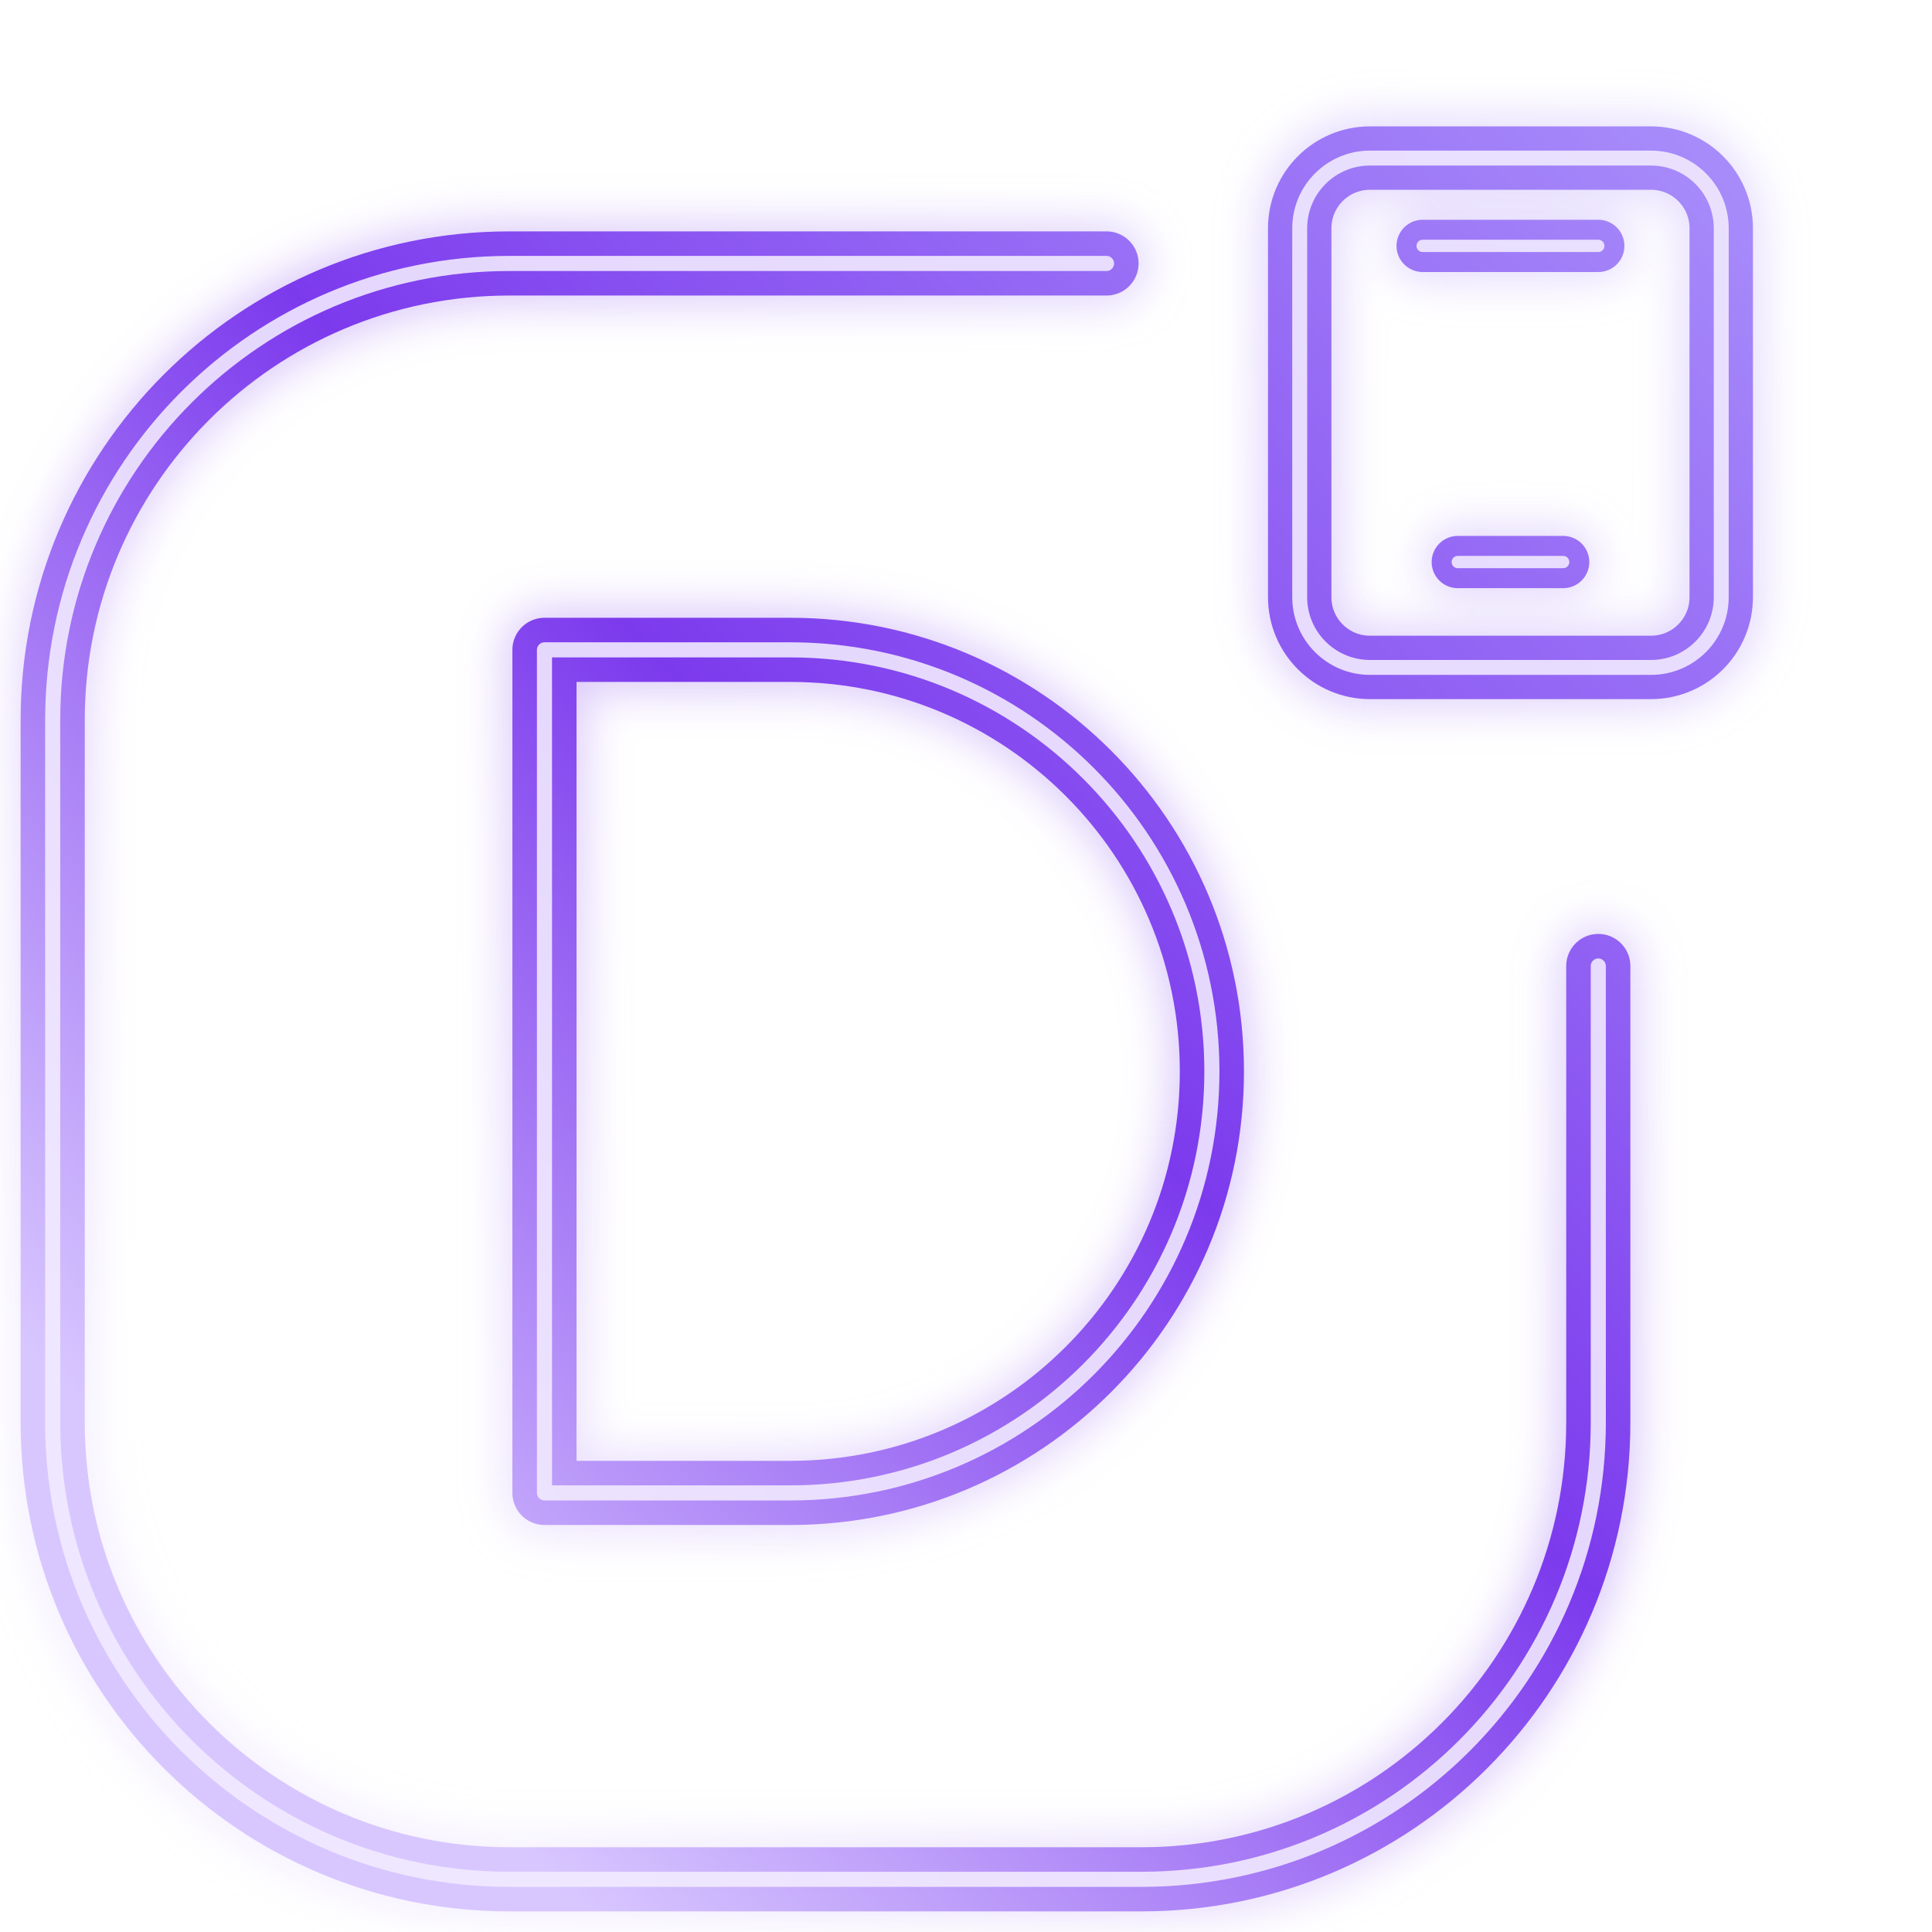
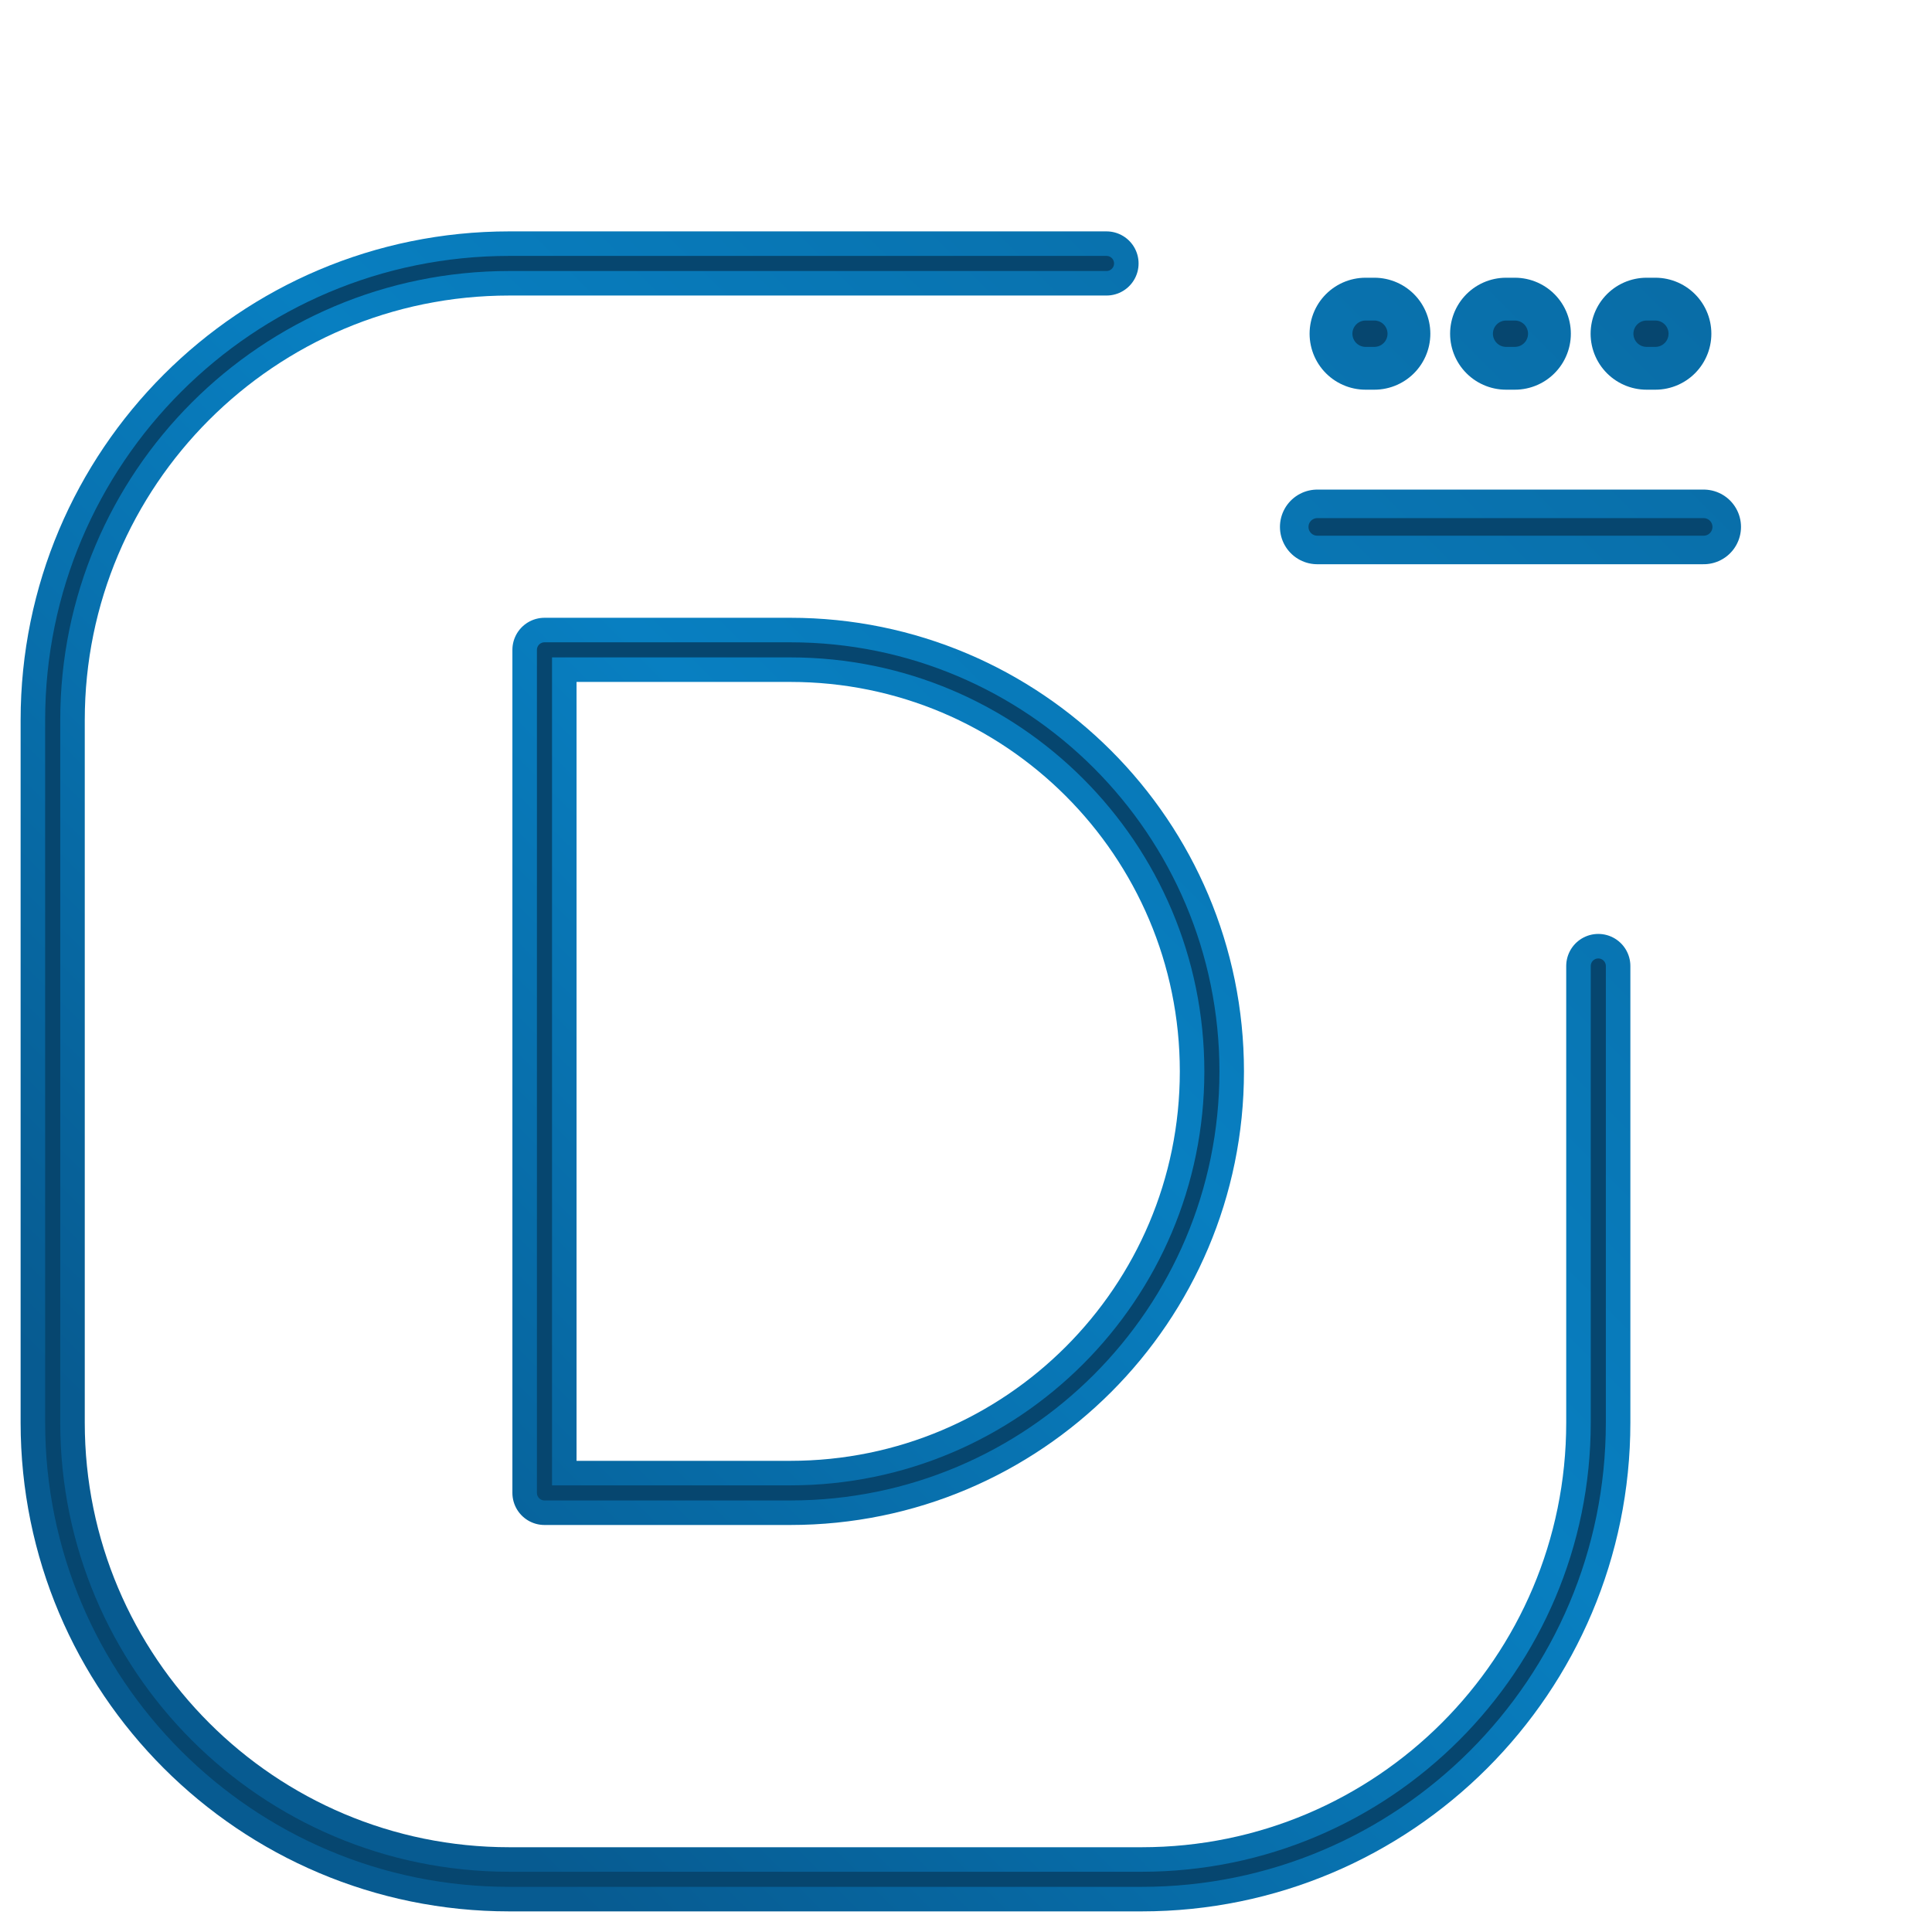
<svg xmlns="http://www.w3.org/2000/svg" width="256" height="256" viewBox="18 18 220 220" role="img" aria-labelledby="t d">
  <defs>
    <linearGradient id="neon" x1="40" y1="216" x2="216" y2="40" gradientUnits="userSpaceOnUse">
-       <stop offset="0" stop-color="#d8c7ff" />
-       <stop offset="0.5" stop-color="#7c3aed" />
-       <stop offset="1" stop-color="#a78bfa" />
+       <stop offset="0" stop-color="#075b91" />
+       <stop offset="0.5" stop-color="#087fc1" />
+       <stop offset="1" stop-color="#096ba4" />
    </linearGradient>
    <radialGradient id="glow" cx="0.46" cy="0.44" r="0.62">
-       <stop offset="0" stop-color="#7c3aed" stop-opacity="0.34" />
-       <stop offset="1" stop-color="#7c3aed" stop-opacity="0" />
+       <stop offset="0" stop-color="#087fc1" stop-opacity="0.34" />
+       <stop offset="1" stop-color="#087fc1" stop-opacity="0" />
    </radialGradient>
    <filter id="bloom" x="-50%" y="-50%" width="200%" height="200%">
      <feGaussianBlur stdDeviation="7" />
    </filter>
    <filter id="markBloom" x="-50%" y="-50%" width="200%" height="200%">
      <feGaussianBlur stdDeviation="2.5" />
    </filter>
  </defs>
  <g fill="none" stroke-linecap="round" stroke-linejoin="round">
-     <g stroke="url(#neon)" opacity=".28" filter="url(#markBloom)">
-       <path d="M36 12H19A13 13 0 0 0 6 25v20a13 13 0 0 0 13 13h18a13 13 0 0 0 13-13V32" stroke-width="11" transform="scale(4)" vector-effect="non-scaling-stroke" />
-       <path d="M20 23v24h7a12 12 0 0 0 0-24Z" stroke-width="11" transform="scale(4)" vector-effect="non-scaling-stroke" />
-       <path d="M174 36h32a8 8 0 0 1 8 8v42a8 8 0 0 1-8 8h-32a8 8 0 0 1-8-8V44a8 8 0 0 1 8-8Z" stroke-width="9.35" />
-       <path d="M180 46h20M184 82h12" stroke-width="7.7" />
-     </g>
    <g stroke="url(#neon)" opacity="1">
      <path d="M36 12H19A13 13 0 0 0 6 25v20a13 13 0 0 0 13 13h18a13 13 0 0 0 13-13V32" stroke-width="8.5" transform="scale(4)" vector-effect="non-scaling-stroke" />
      <path d="M20 23v24h7a12 12 0 0 0 0-24Z" stroke-width="8.5" transform="scale(4)" vector-effect="non-scaling-stroke" />
-       <path d="M174 36h32a8 8 0 0 1 8 8v42a8 8 0 0 1-8 8h-32a8 8 0 0 1-8-8V44a8 8 0 0 1 8-8Z" stroke-width="7.22" />
-       <path d="M180 46h20M184 82h12" stroke-width="5.95" />
+       <path d="M168 78h44" stroke-width="8.5" />
+       <path d="M173.5 56h1M189.5 56h1M205.5 56h1" stroke-width="12.75" />
    </g>
-     <g stroke="#f3ecff" opacity=".88">
+     <g stroke="#06466f" opacity="1">
      <path d="M36 12H19A13 13 0 0 0 6 25v20a13 13 0 0 0 13 13h18a13 13 0 0 0 13-13V32" stroke-width="2" transform="scale(4)" vector-effect="non-scaling-stroke" />
      <path d="M20 23v24h7a12 12 0 0 0 0-24Z" stroke-width="2" transform="scale(4)" vector-effect="non-scaling-stroke" />
-       <path d="M174 36h32a8 8 0 0 1 8 8v42a8 8 0 0 1-8 8h-32a8 8 0 0 1-8-8V44a8 8 0 0 1 8-8Z" stroke-width="1.7" />
-       <path d="M180 46h20M184 82h12" stroke-width="1.4" />
+       <path d="M168 78h44" stroke-width="2" />
+       <path d="M173.5 56h1M189.5 56h1M205.5 56h1" stroke-width="3" />
    </g>
  </g>
</svg>
